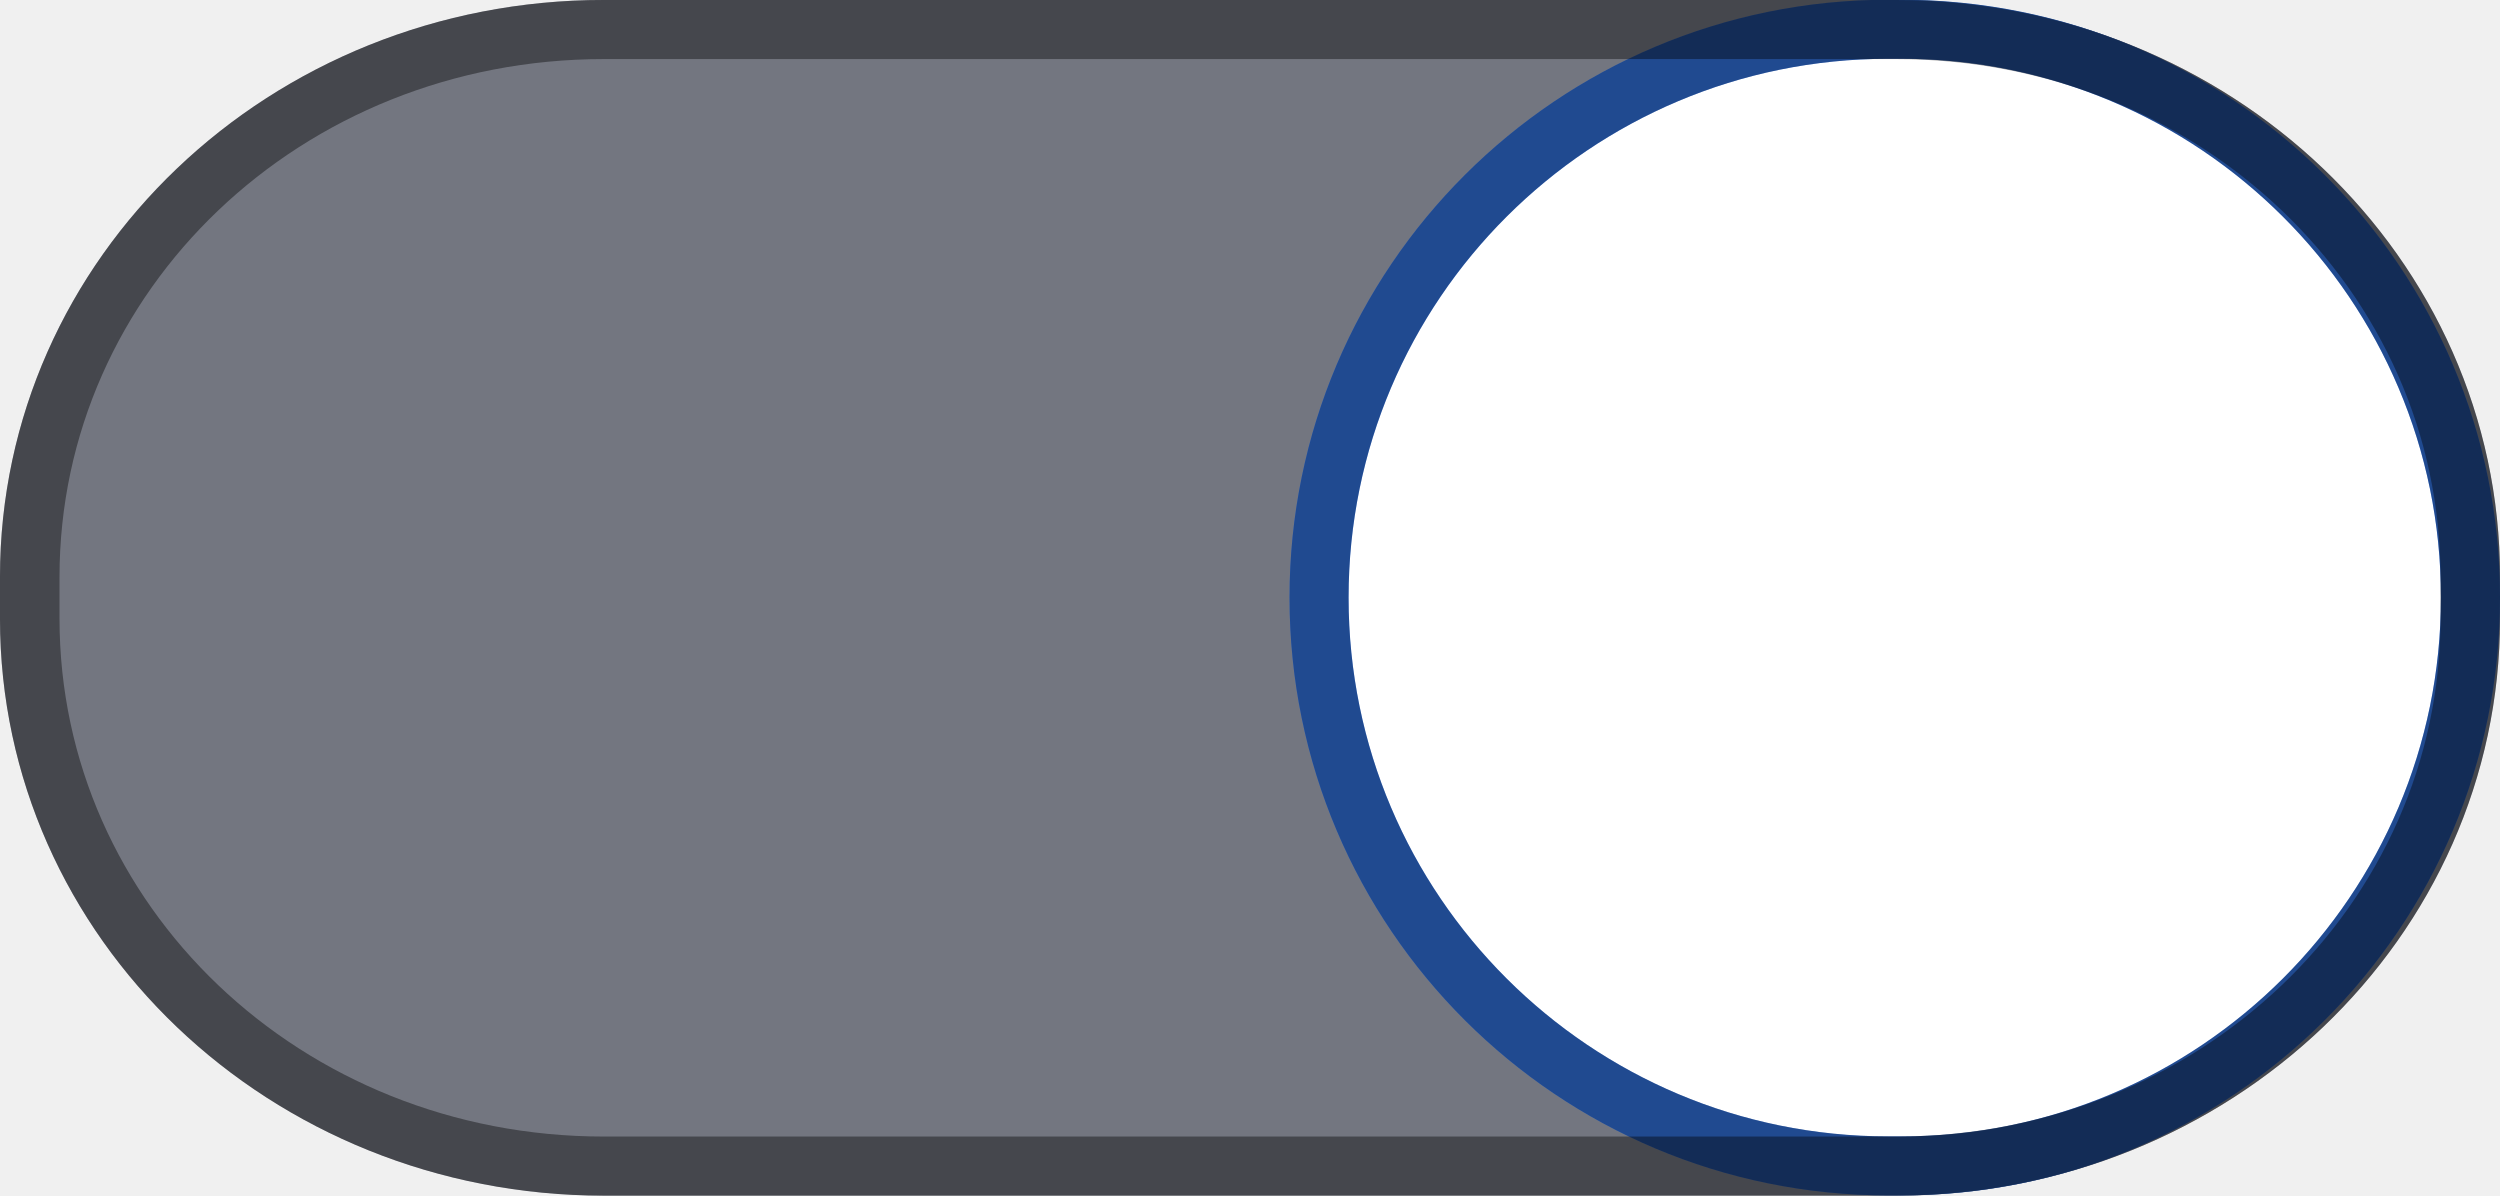
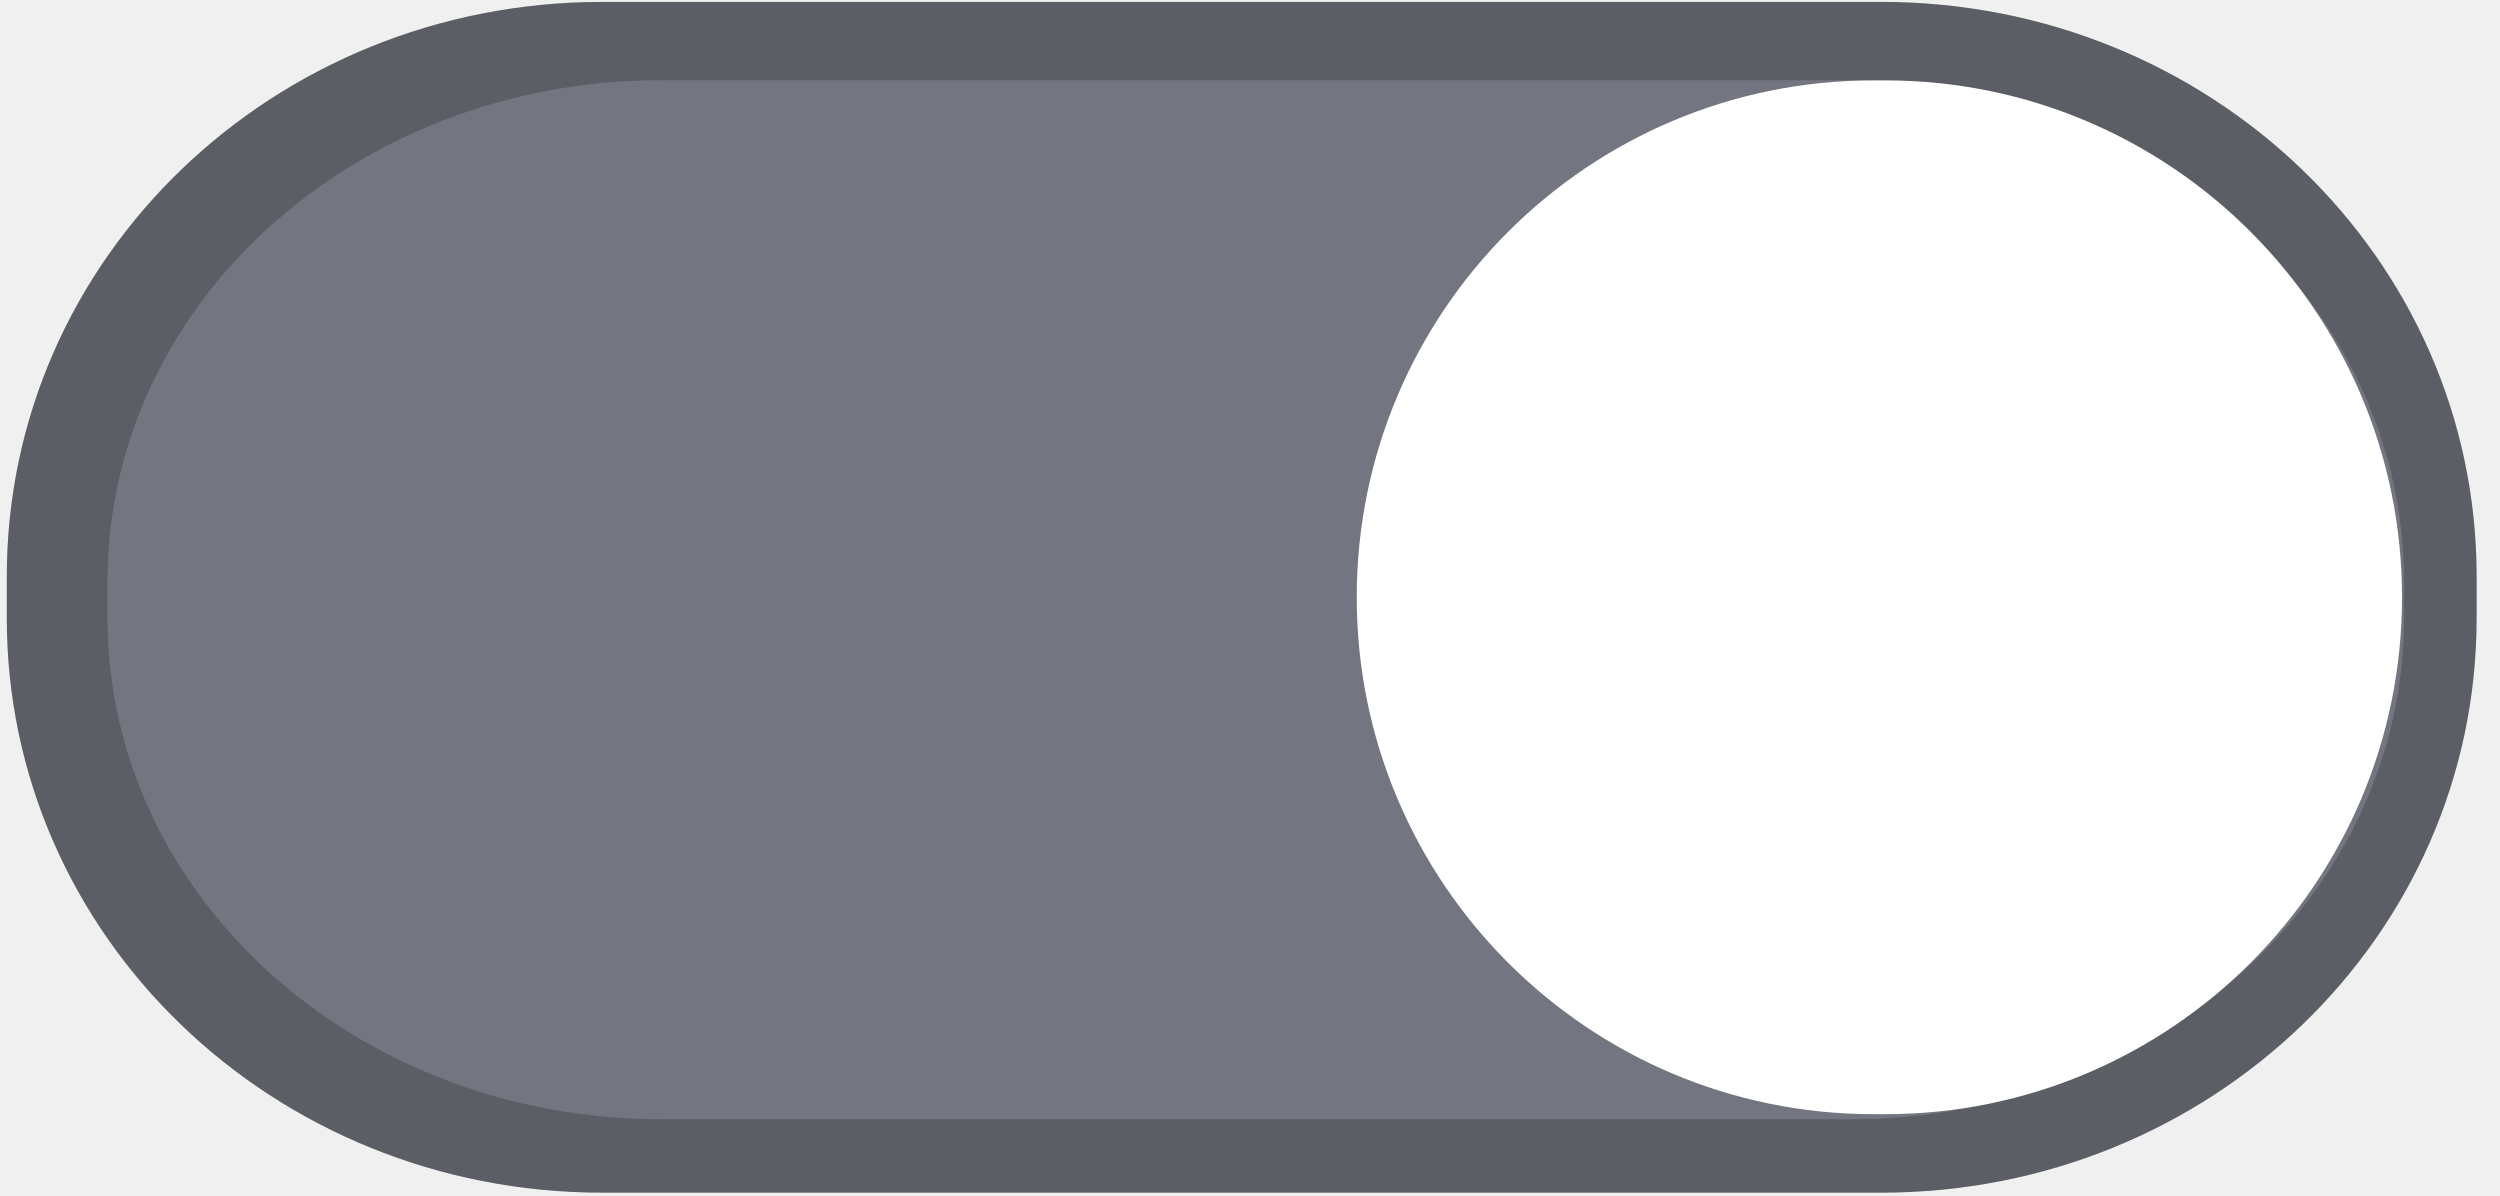
- <svg xmlns="http://www.w3.org/2000/svg" version="1.1" viewBox="0 0 92 44">
-   <g transform="matrix(2.0041 0 0 2.0003 -.16504 -582.43)">
-     <path d="m11.171 291.17c-6.123 0-11.089 4.733-11.089 10.616v0.766c0 5.883 4.966 10.616 11.089 10.616h23.729c6.123 0 11.089-4.733 11.089-10.616v-0.766c0-5.883-4.966-10.616-11.089-10.616z" color="#000000" color-rendering="auto" dominant-baseline="auto" fill="#367bf0" image-rendering="auto" shape-rendering="auto" solid-color="#000000" stroke-width="1.004" style="fill:#737680;font-feature-settings:normal;font-variant-alternates:normal;font-variant-caps:normal;font-variant-ligatures:normal;font-variant-numeric:normal;font-variant-position:normal;isolation:auto;mix-blend-mode:normal;paint-order:normal;shape-padding:0;text-decoration-color:#000000;text-decoration-line:none;text-decoration-style:solid;text-indent:0;text-orientation:mixed;text-transform:none;white-space:normal" />
-     <rect x="24.303" y="291.71" width="21.143" height="20.911" rx="10.455" ry="10.455" fill="#fff" stroke="#367bf0" stroke-width="1.085" style="paint-order:normal" />
-   </g>
-   <path d="m22.221 0c-12.27 0-22.221 9.467-22.221 21.235v1.529c0 11.769 9.952 21.235 22.221 21.235h47.558c12.27 0 22.221-9.467 22.221-21.235v-1.529c0-11.769-9.952-21.235-22.221-21.235zm0 2.174h47.558c11.138 0 20.031 8.506 20.031 19.061v1.529c0 10.556-8.893 19.061-20.031 19.061h-47.558c-11.138 0-20.031-8.506-20.031-19.061v-1.529c0-10.556 8.893-19.061 20.031-19.061z" color="#000000" color-rendering="auto" dominant-baseline="auto" image-rendering="auto" opacity=".4" shape-rendering="auto" solid-color="#000000" stroke-width="1.004" style="font-feature-settings:normal;font-variant-alternates:normal;font-variant-caps:normal;font-variant-ligatures:normal;font-variant-numeric:normal;font-variant-position:normal;isolation:auto;mix-blend-mode:normal;paint-order:normal;shape-padding:0;text-decoration-color:#000000;text-decoration-line:none;text-decoration-style:solid;text-indent:0;text-orientation:mixed;text-transform:none;white-space:normal" />
-   <rect x="48.541" y="1.077" width="42.373" height="41.828" rx="20.953" ry="20.913" fill="none" opacity=".4" stroke="#000" stroke-width="2.173" style="paint-order:normal" />
+ <svg xmlns="http://www.w3.org/2000/svg" version="1.1" viewBox="0 0 46 22">
+   <path d="m34.615 0.035c6.051 0 10.955 4.713 10.955 10.572v0.766c0 5.859-4.904 10.572-10.955 10.572h-23.535c-6.051 0-10.955-4.713-10.955-10.572v-0.766c0-5.859 4.904-10.572 10.955-10.572z" color="#000000" color-rendering="auto" dominant-baseline="auto" fill="#fff" image-rendering="auto" shape-rendering="auto" solid-color="#000000" style="fill:#737680;font-feature-settings:normal;font-variant-alternates:normal;font-variant-caps:normal;font-variant-ligatures:normal;font-variant-numeric:normal;font-variant-position:normal;isolation:auto;mix-blend-mode:normal;shape-padding:0;text-decoration-color:#000000;text-decoration-line:none;text-decoration-style:solid;text-indent:0;text-orientation:mixed;text-transform:none;white-space:normal" />
+   <path d="m11.08 0.035c-6.051 0-10.955 4.713-10.955 10.572v0.766c0 5.859 4.904 10.572 10.955 10.572h23.535c6.051 0 10.955-4.713 10.955-10.572v-0.766c0-5.859-4.904-10.572-10.955-10.572h-23.535zm1.084 1.441h21.883c5.626 0 10.188 4.113 10.188 9.225v0.668c0 5.112-4.562 9.225-10.188 9.225h-21.883c-5.626 0-10.186-4.113-10.186-9.225v-0.668c0-5.112 4.56-9.225 10.186-9.225z" style="font-feature-settings:normal;font-variant-alternates:normal;font-variant-caps:normal;font-variant-ligatures:normal;font-variant-numeric:normal;font-variant-position:normal;isolation:auto;mix-blend-mode:normal;opacity:.2;shape-padding:0;text-decoration-color:#000000;text-decoration-line:none;text-decoration-style:solid;text-indent:0;text-orientation:mixed;text-transform:none;white-space:normal" />
+   <rect transform="scale(-1,1)" x="-44.197" y="1.479" width="19.233" height="19.022" rx="9.511" ry="9.511" style="fill:#fff" />
</svg>
